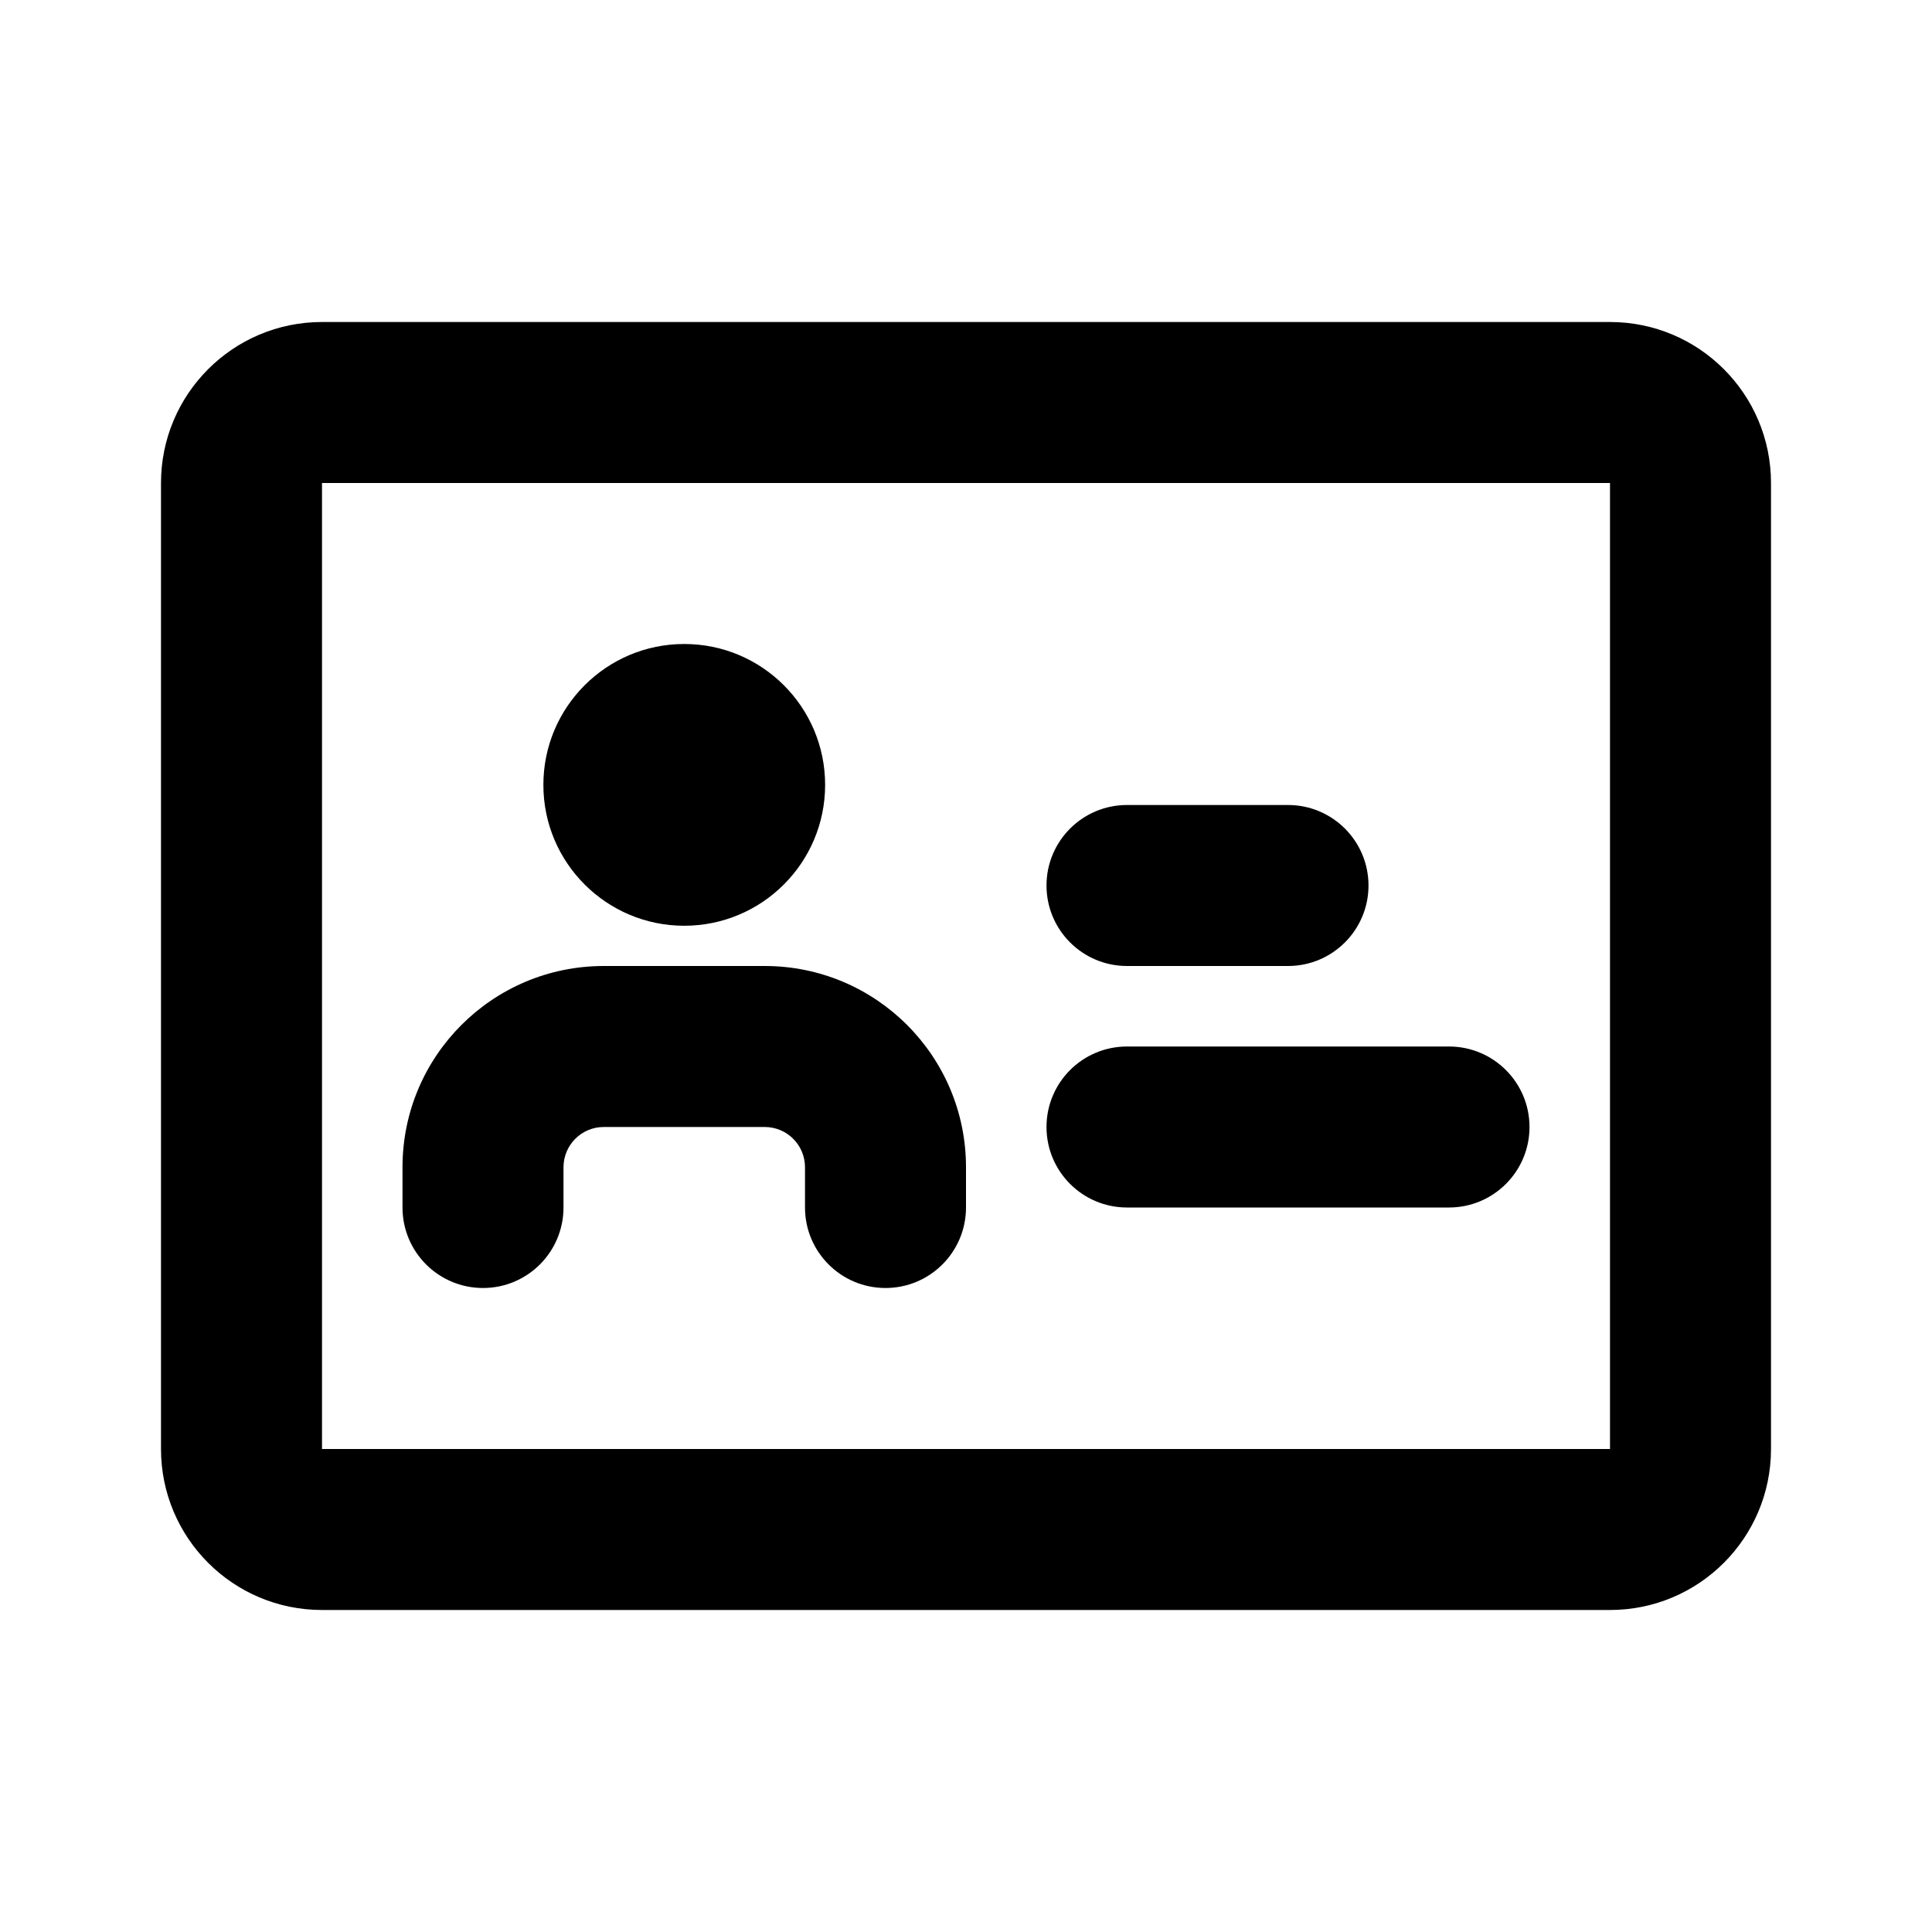
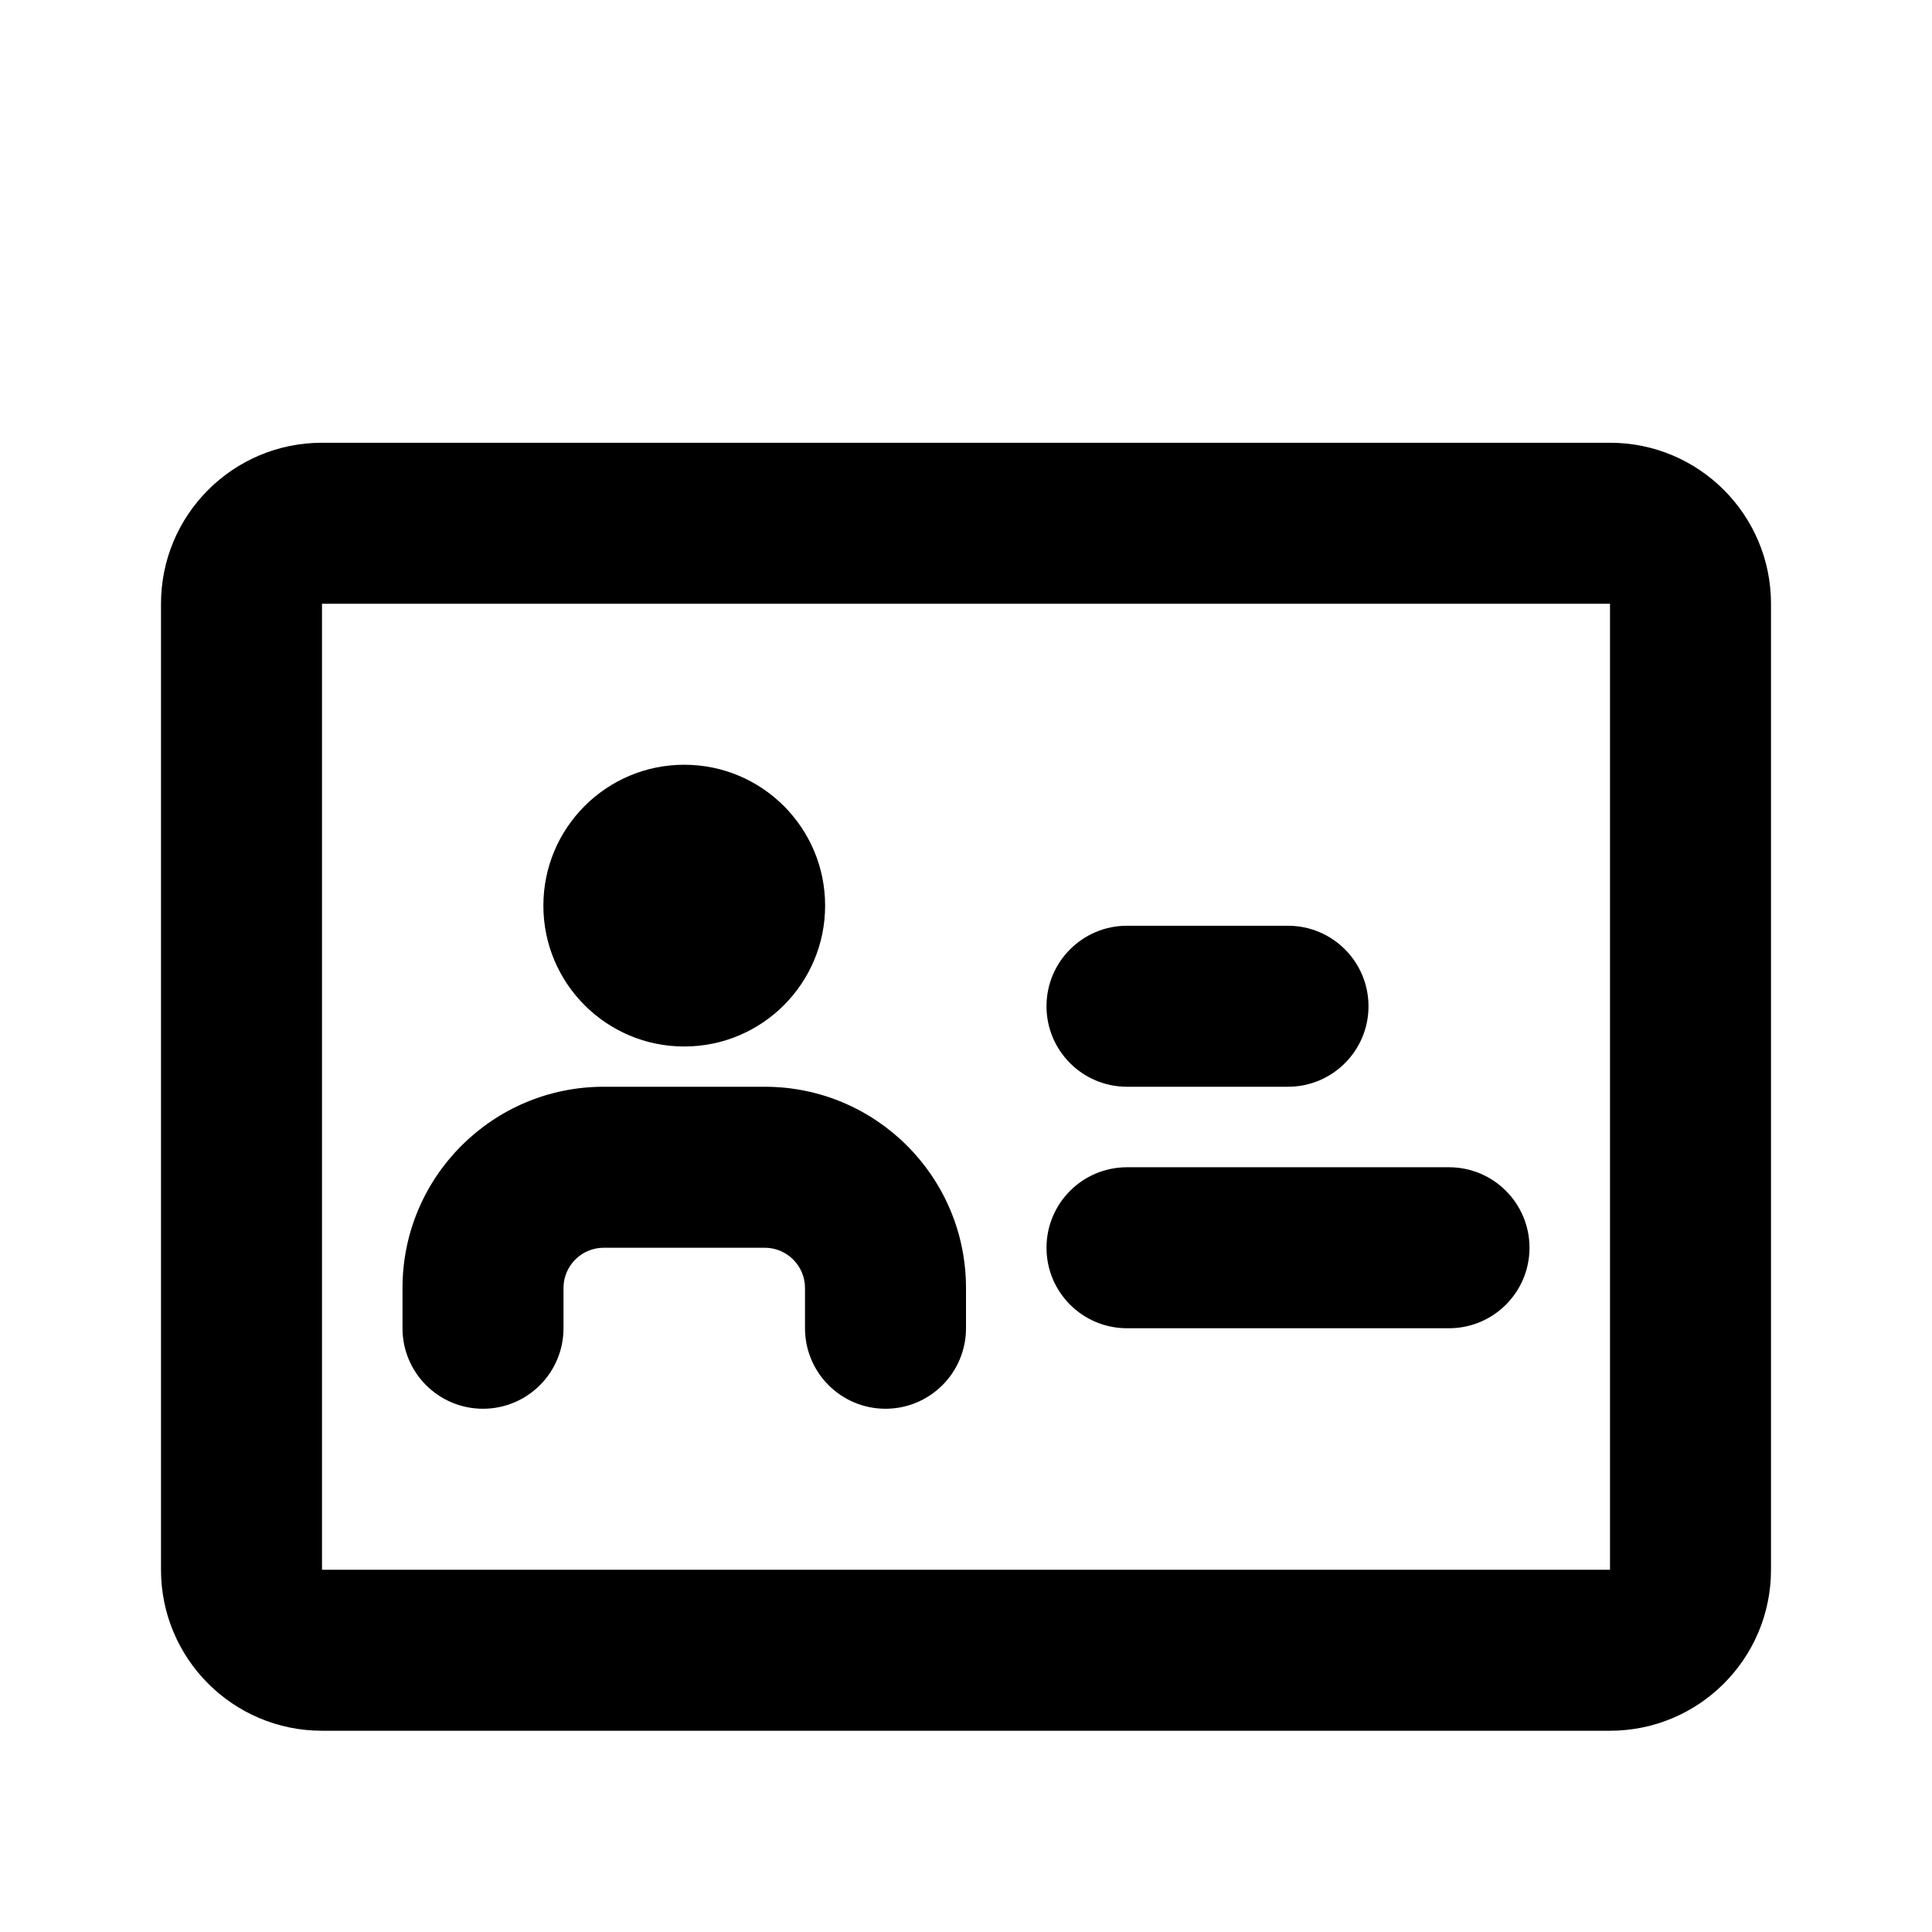
- <svg xmlns="http://www.w3.org/2000/svg" width="28" height="28" viewBox="0 0 24 24">
+ <svg xmlns="http://www.w3.org/2000/svg" width="28" height="28" viewBox="0 0 24 21">
  <g id="IDcard_line" fill="none" fill-rule="evenodd">
    <path d="M24 0v24H0V0h24ZM12.593 23.258l-.011.002-.071.035-.02.004-.014-.004-.071-.035c-.01-.004-.019-.001-.024.005l-.004.01-.017.428.005.02.01.013.104.074.015.004.012-.004.104-.074.012-.016.004-.017-.017-.427c-.002-.01-.009-.017-.017-.018Zm.265-.113-.013.002-.185.093-.01.01-.003.011.018.43.005.012.008.007.201.093c.012.004.023 0 .029-.008l.004-.014-.034-.614c-.003-.012-.01-.02-.02-.022Zm-.715.002a.023.023 0 0 0-.027.006l-.006.014-.034.614c0 .012.007.02.017.024l.015-.002.201-.093.01-.008.004-.011.017-.43-.003-.012-.01-.01-.184-.092Z" />
    <path fill="#000000FF" d="M4 4a2 2 0 0 0-2 2v12a2 2 0 0 0 2 2h16a2 2 0 0 0 2-2V6a2 2 0 0 0-2-2H4Zm0 2h16v12H4V6Zm6.25 3.75a1.75 1.75 0 1 1-3.5 0 1.75 1.75 0 0 1 3.5 0ZM5 14.5A2.5 2.5 0 0 1 7.5 12h2a2.5 2.5 0 0 1 2.5 2.5v.5a1 1 0 1 1-2 0v-.5a.5.5 0 0 0-.5-.5h-2a.5.5 0 0 0-.5.5v.5a1 1 0 1 1-2 0v-.5Zm8-3.5a1 1 0 0 1 1-1h2a1 1 0 1 1 0 2h-2a1 1 0 0 1-1-1Zm1 2a1 1 0 1 0 0 2h4a1 1 0 1 0 0-2h-4Z" />
  </g>
</svg>
